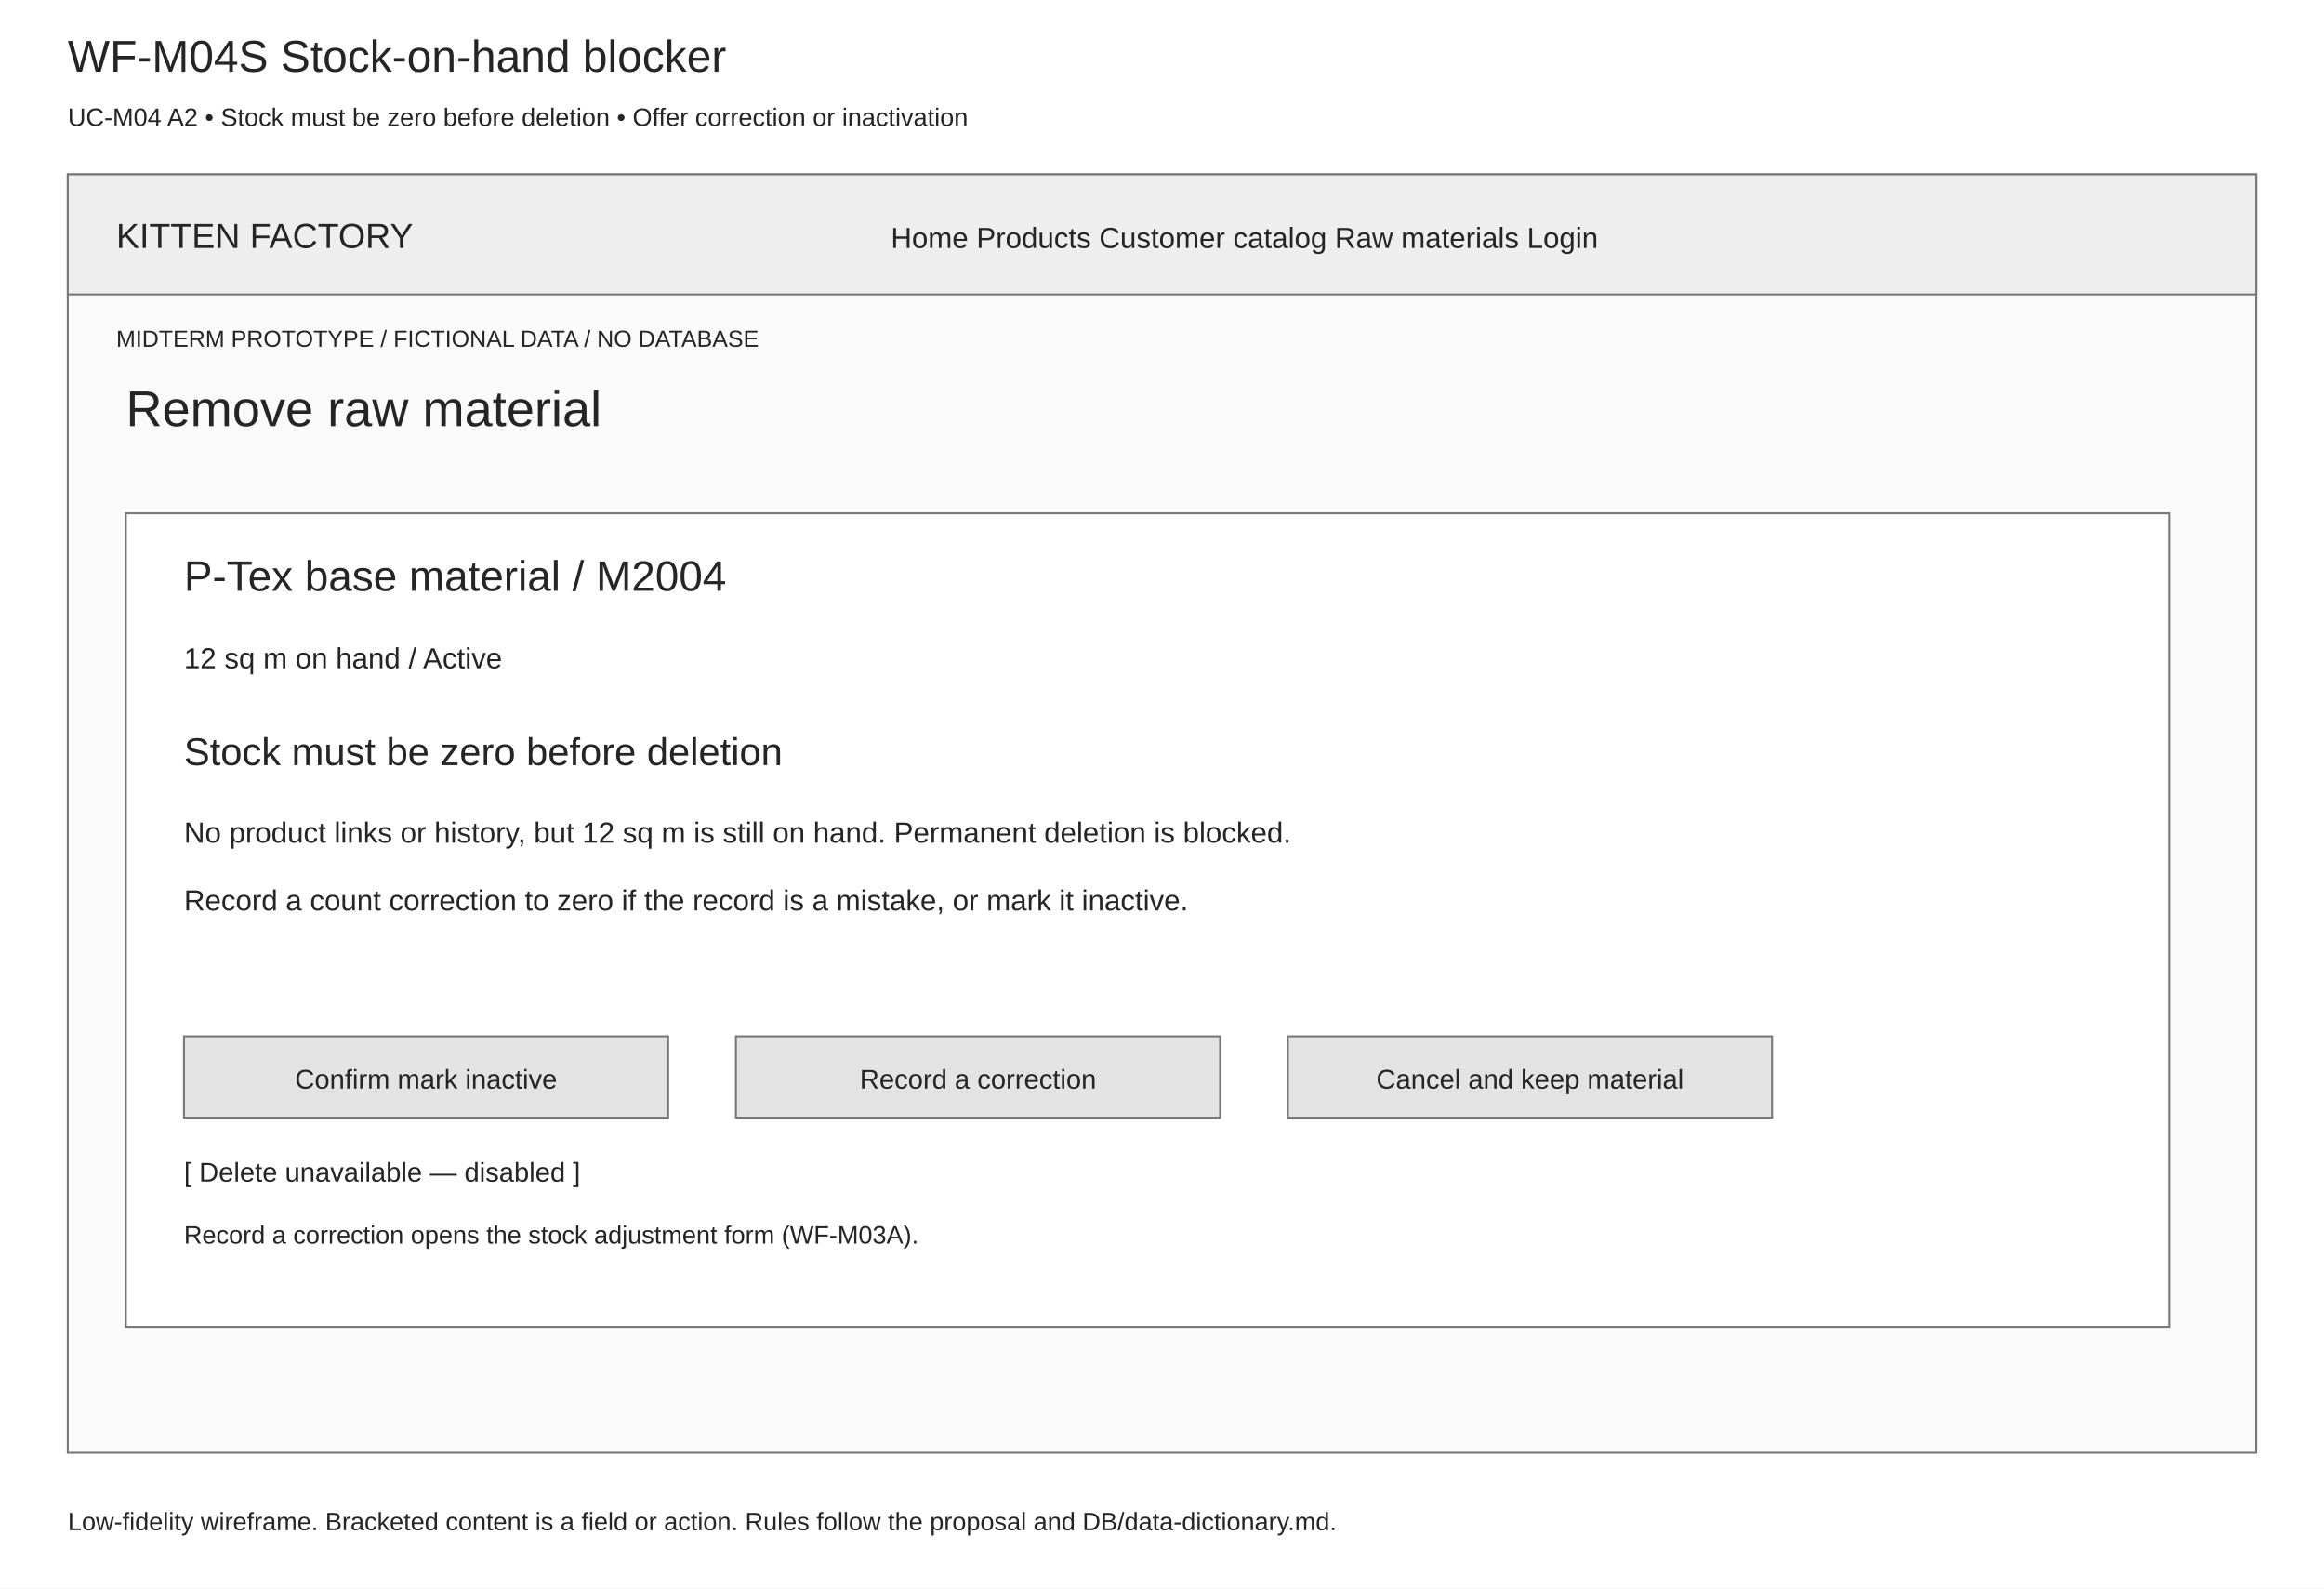
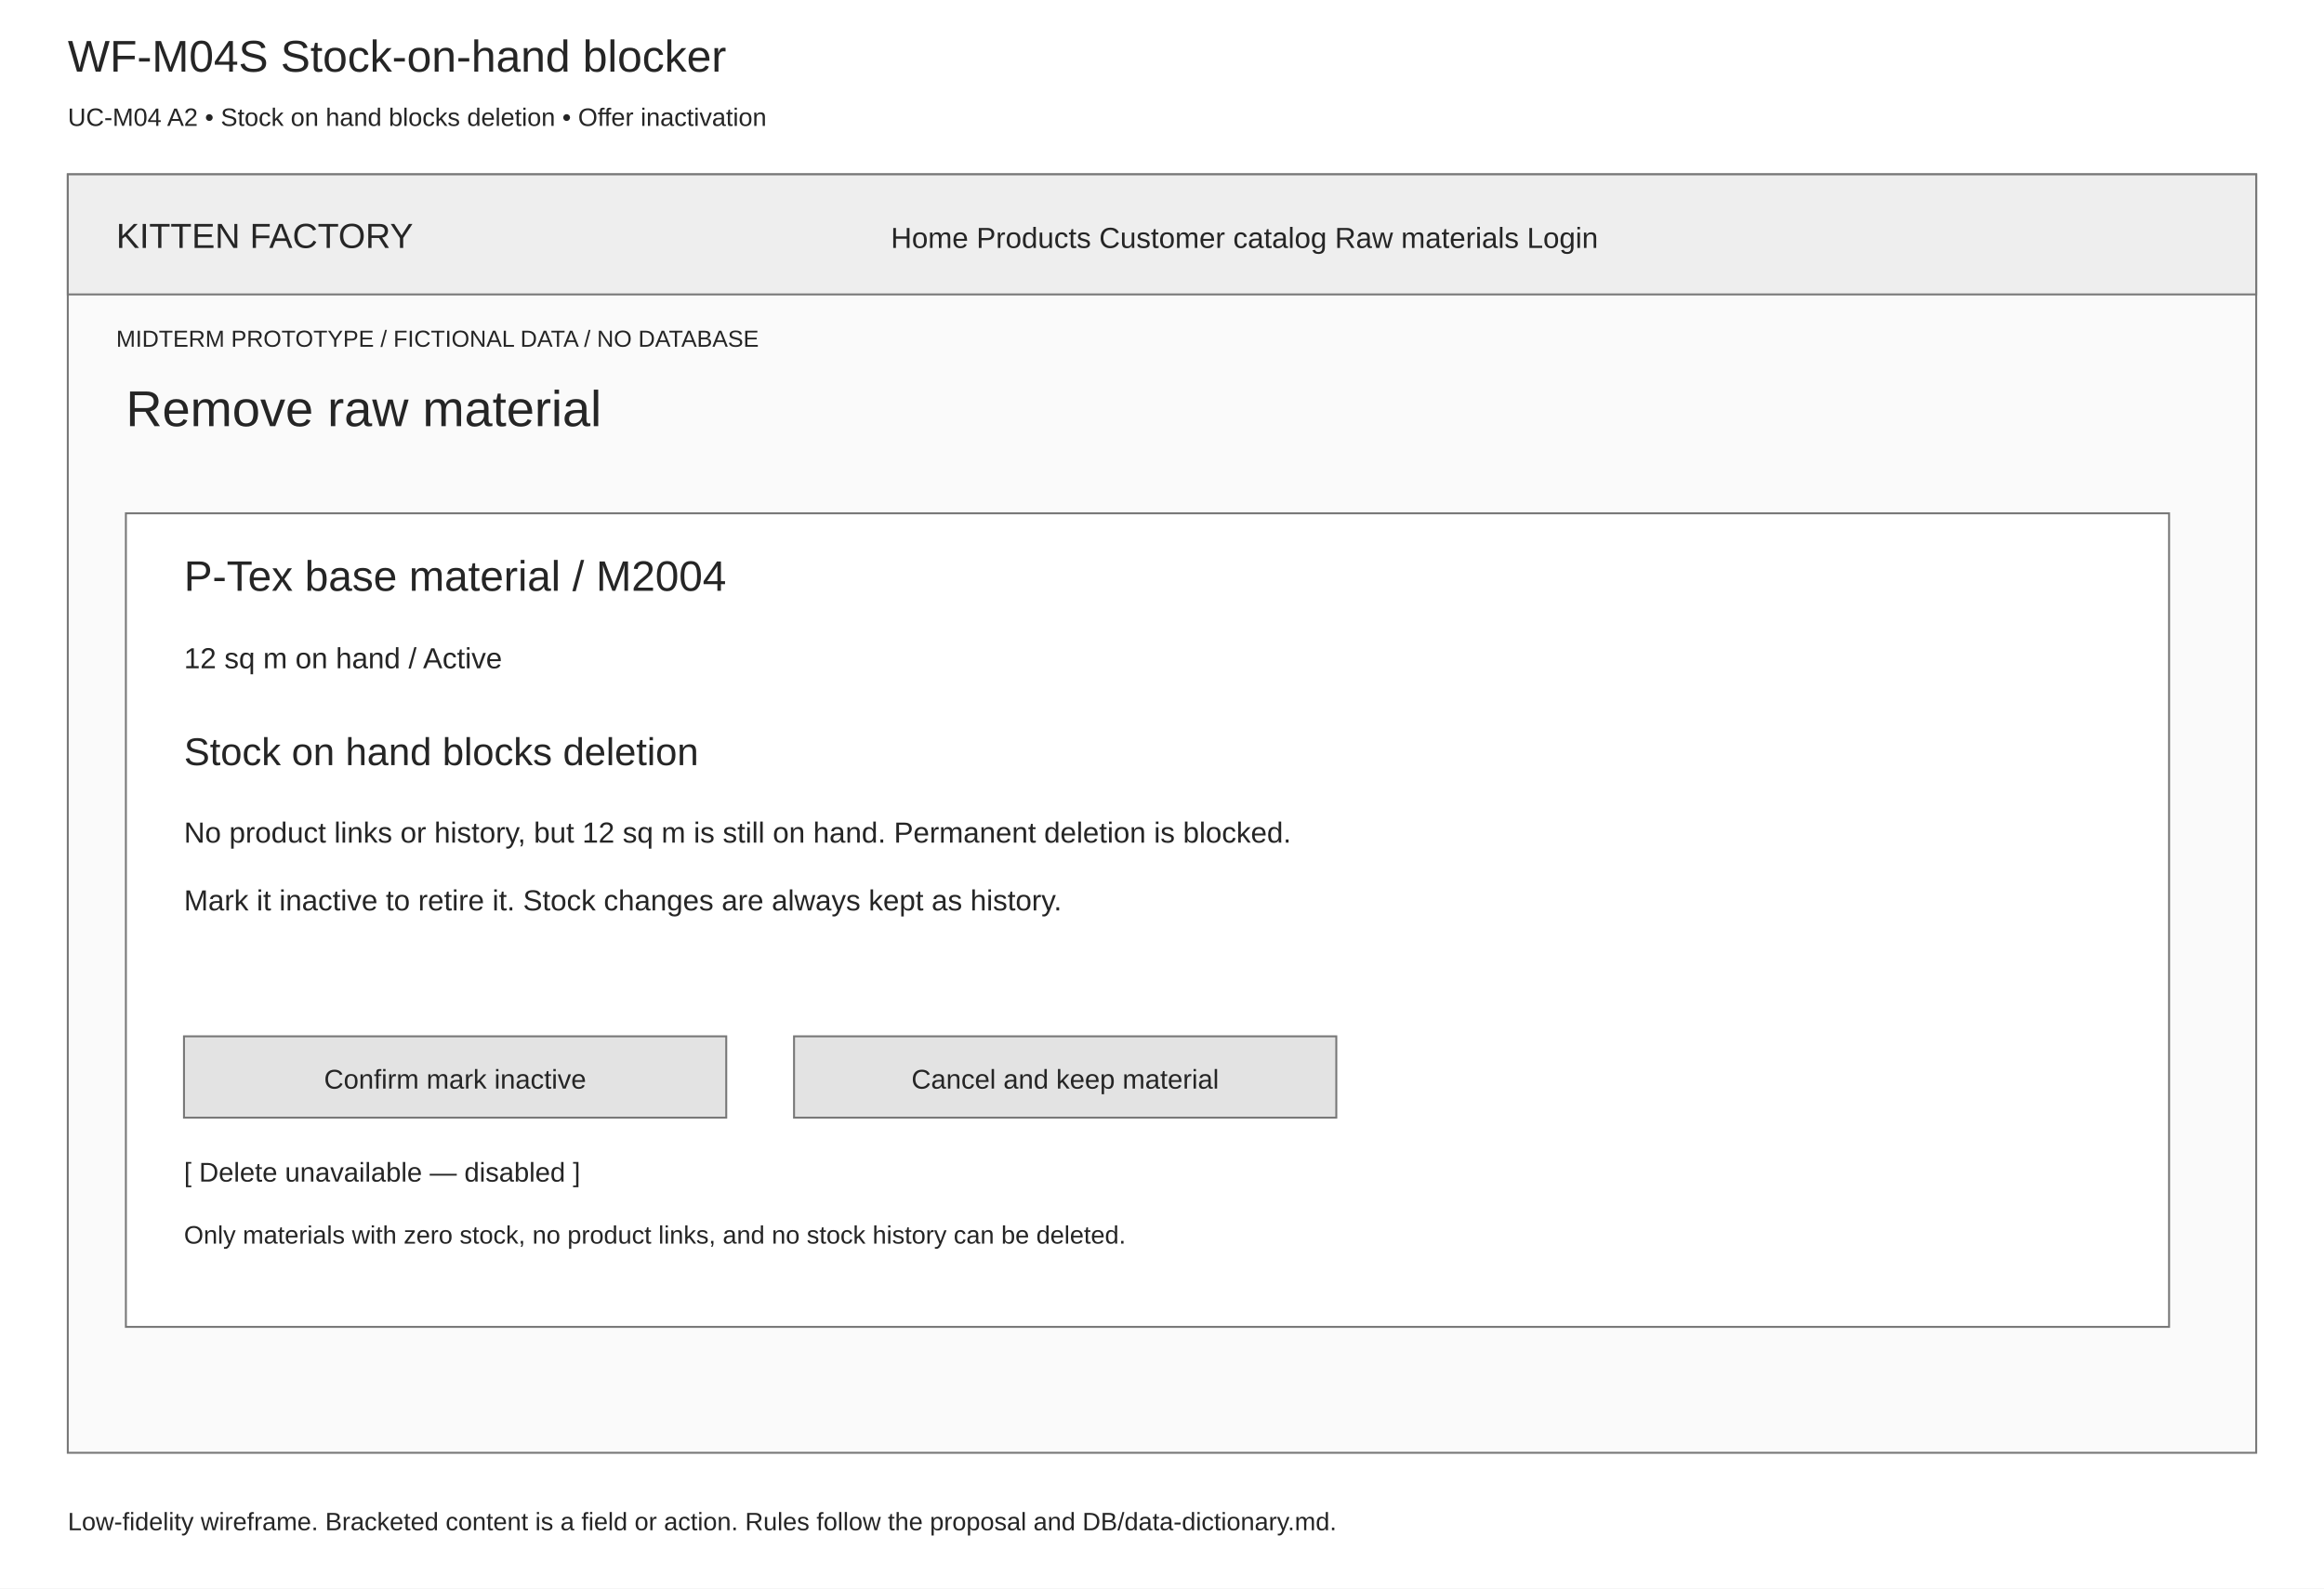
<svg xmlns="http://www.w3.org/2000/svg" width="1200" height="820" viewBox="0 0 1200 820" role="img" aria-label="WF-M04S Stock-on-hand blocker">
  <rect width="100%" height="100%" fill="white" />
  <text x="35" y="37" font-family="Arial,sans-serif" font-size="23" fill="#252525">WF-M04S  Stock-on-hand blocker</text>
-   <text x="35" y="65" font-family="Arial,sans-serif" font-size="13" fill="#252525">UC-M04 A2 • Stock must be zero before deletion • Offer correction or inactivation</text>
+   <text x="35" y="65" font-family="Arial,sans-serif" font-size="13" fill="#252525">UC-M04 A2 • Stock on hand blocks deletion • Offer inactivation</text>
  <rect x="35" y="90" width="1130" height="660" fill="#fafafa" stroke="#777" />
  <rect x="35" y="90" width="1130" height="62" fill="#eee" stroke="#777" />
  <text x="60" y="128" font-family="Arial,sans-serif" font-size="18" fill="#252525">KITTEN FACTORY</text>
  <text x="460" y="128" font-family="Arial,sans-serif" font-size="15" fill="#252525">Home    Products    Customer catalog    Raw materials    Login</text>
  <text x="60" y="179" font-family="Arial,sans-serif" font-size="12" fill="#252525">MIDTERM PROTOTYPE / FICTIONAL DATA / NO DATABASE</text>
  <text x="65" y="220" font-family="Arial,sans-serif" font-size="26" fill="#252525">Remove raw material</text>
  <rect x="65" y="265" width="1055" height="420" fill="#fff" stroke="#777" />
  <text x="95" y="305" font-family="Arial,sans-serif" font-size="22" fill="#252525">P-Tex base material / M2004</text>
  <text x="95" y="345" font-family="Arial,sans-serif" font-size="15" fill="#252525">12 sq m on hand / Active</text>
-   <text x="95" y="395" font-family="Arial,sans-serif" font-size="20" fill="#252525">Stock must be zero before deletion</text>
+   <text x="95" y="395" font-family="Arial,sans-serif" font-size="20" fill="#252525">Stock on hand blocks deletion</text>
  <text x="95" y="435" font-family="Arial,sans-serif" font-size="15" fill="#252525">No product links or history, but 12 sq m is still on hand. Permanent deletion is blocked.</text>
-   <text x="95" y="470" font-family="Arial,sans-serif" font-size="15" fill="#252525">Record a count correction to zero if the record is a mistake, or mark it inactive.</text>
-   <rect x="95" y="535" width="250" height="42" fill="#e3e3e3" stroke="#777" />
-   <text x="220.0" y="562.0" font-family="Arial,sans-serif" font-size="14" fill="#252525" text-anchor="middle">Confirm mark inactive</text>
-   <rect x="380" y="535" width="250" height="42" fill="#e3e3e3" stroke="#777" />
-   <text x="505.0" y="562.0" font-family="Arial,sans-serif" font-size="14" fill="#252525" text-anchor="middle">Record a correction</text>
-   <rect x="665" y="535" width="250" height="42" fill="#e3e3e3" stroke="#777" />
-   <text x="790.0" y="562.0" font-family="Arial,sans-serif" font-size="14" fill="#252525" text-anchor="middle">Cancel and keep material</text>
+   <text x="95" y="470" font-family="Arial,sans-serif" font-size="15" fill="#252525">Mark it inactive to retire it. Stock changes are always kept as history.</text>
+   <rect x="95" y="535" width="280" height="42" fill="#e3e3e3" stroke="#777" />
+   <text x="235.0" y="562.0" font-family="Arial,sans-serif" font-size="14" fill="#252525" text-anchor="middle">Confirm mark inactive</text>
+   <rect x="410" y="535" width="280" height="42" fill="#e3e3e3" stroke="#777" />
+   <text x="550.0" y="562.0" font-family="Arial,sans-serif" font-size="14" fill="#252525" text-anchor="middle">Cancel and keep material</text>
  <text x="95" y="610" font-family="Arial,sans-serif" font-size="14" fill="#252525">[ Delete unavailable — disabled ]</text>
-   <text x="95" y="642" font-family="Arial,sans-serif" font-size="13" fill="#252525">Record a correction opens the stock adjustment form (WF-M03A).</text>
+   <text x="95" y="642" font-family="Arial,sans-serif" font-size="13" fill="#252525">Only materials with zero stock, no product links, and no stock history can be deleted.</text>
  <text x="35" y="790" font-family="Arial,sans-serif" font-size="13" fill="#252525">Low-fidelity wireframe. Bracketed content is a field or action. Rules follow the proposal and DB/data-dictionary.md.</text>
</svg>
